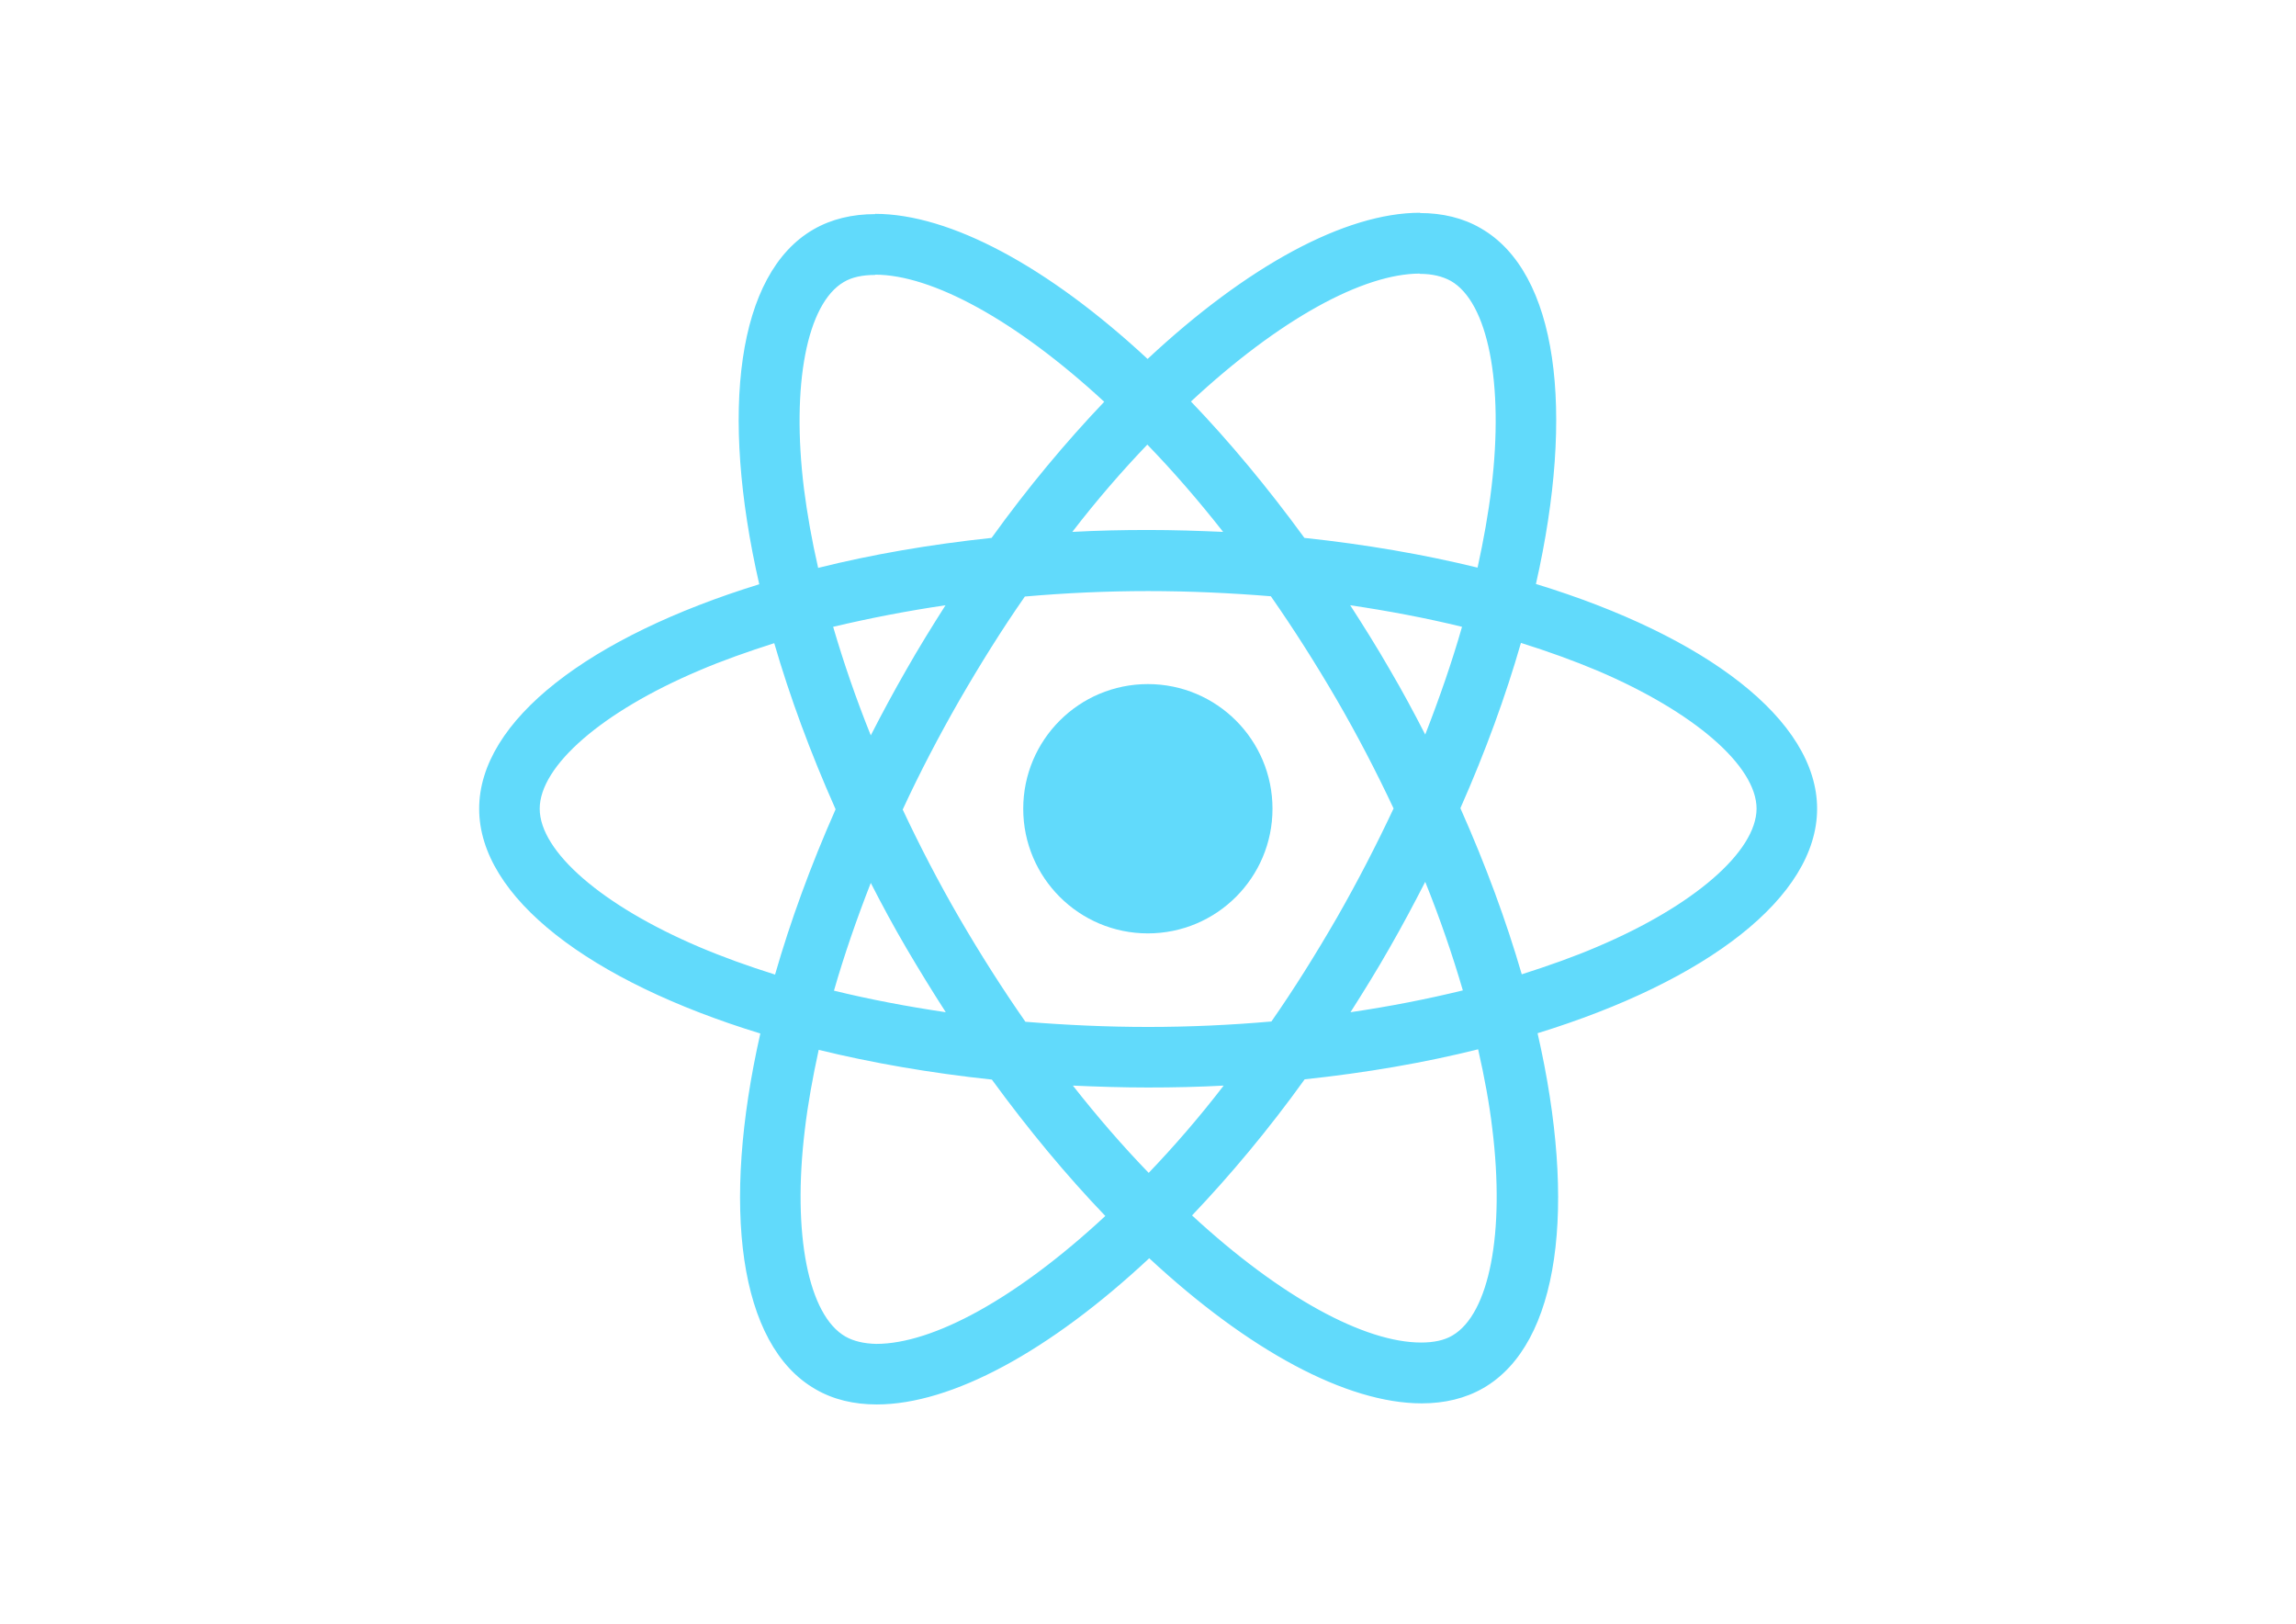
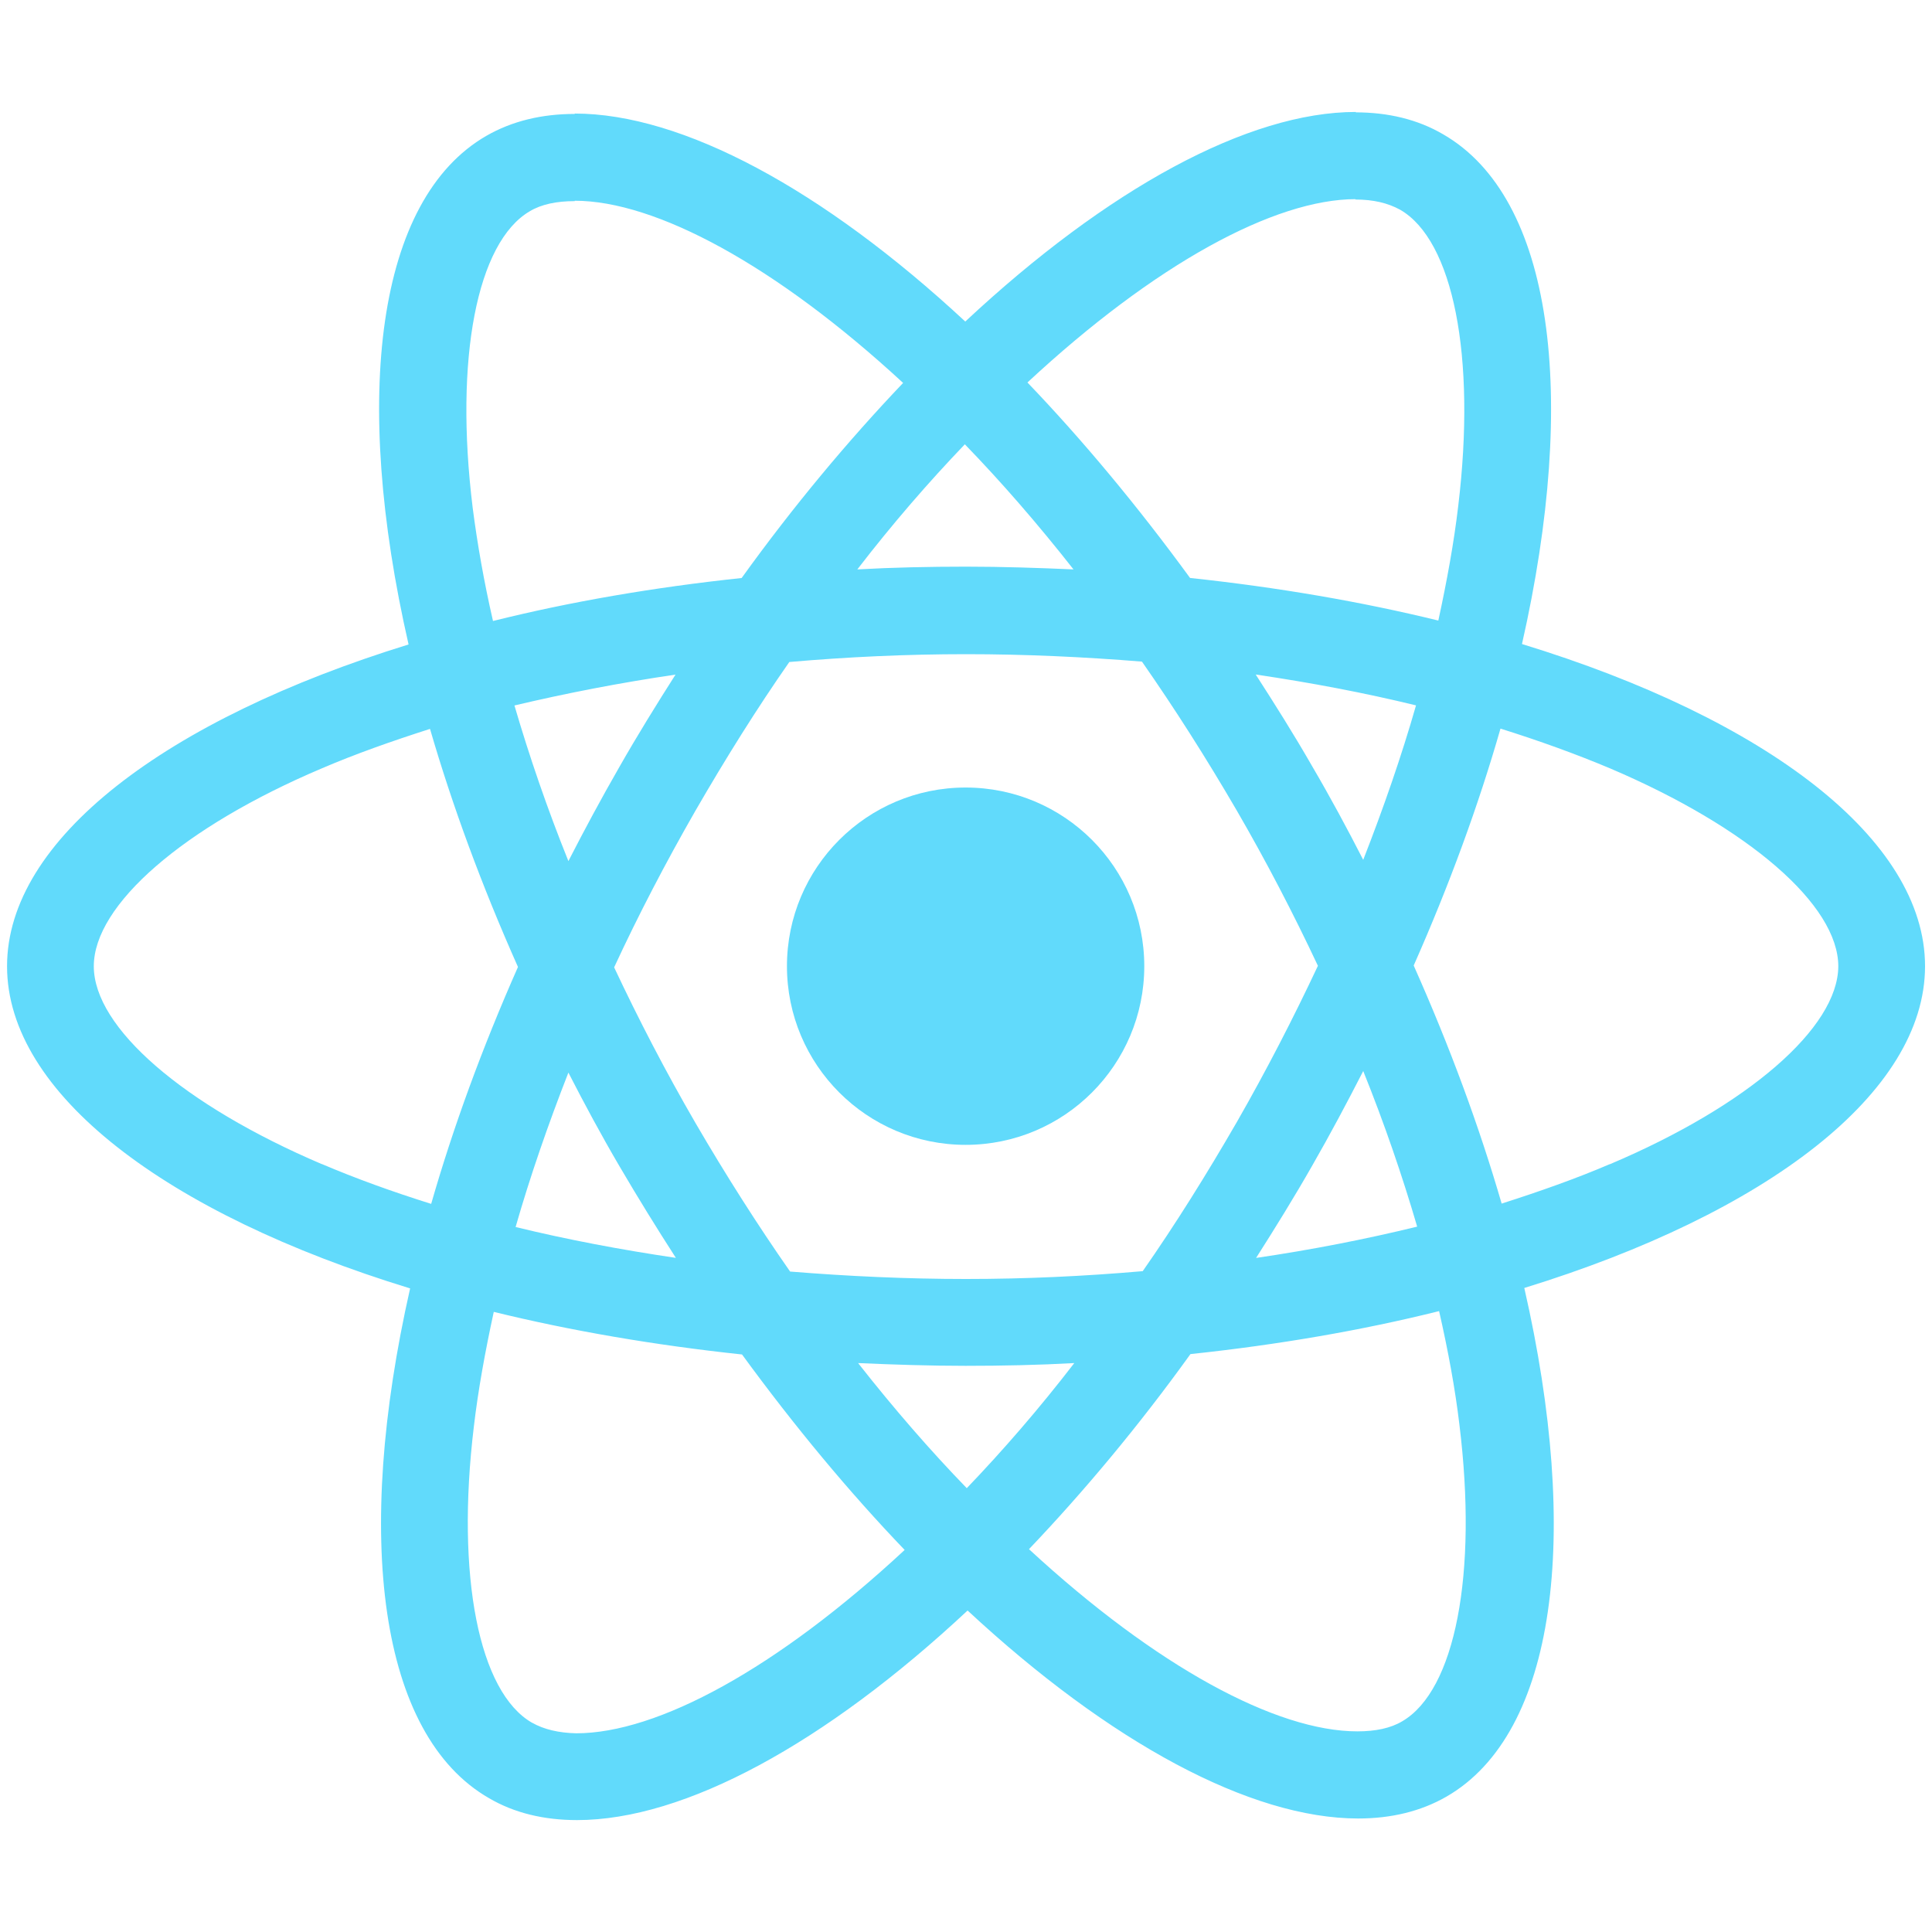
- <svg xmlns="http://www.w3.org/2000/svg" version="1.1" id="Layer_2_1_" x="0px" y="0px" viewBox="0 0 841.9 595.3" enable-background="new 0 0 841.9 595.3" xml:space="preserve">
-   <g>
-     <path fill="#61DAFB" d="M666.3,296.5c0-32.5-40.7-63.3-103.1-82.4c14.4-63.6,8-114.2-20.2-130.4c-6.5-3.8-14.1-5.6-22.4-5.6v22.3   c4.6,0,8.3,0.9,11.4,2.6c13.6,7.8,19.5,37.5,14.9,75.7c-1.1,9.4-2.9,19.3-5.1,29.4c-19.6-4.8-41-8.5-63.5-10.9   c-13.5-18.5-27.5-35.3-41.6-50c32.6-30.3,63.2-46.9,84-46.9l0-22.3c0,0,0,0,0,0c-27.5,0-63.5,19.6-99.9,53.6   c-36.4-33.8-72.4-53.2-99.9-53.2v22.3c20.7,0,51.4,16.5,84,46.6c-14,14.7-28,31.4-41.3,49.9c-22.6,2.4-44,6.1-63.6,11   c-2.3-10-4-19.7-5.2-29c-4.7-38.2,1.1-67.9,14.6-75.8c3-1.8,6.9-2.6,11.5-2.6l0-22.3c0,0,0,0,0,0c-8.4,0-16,1.8-22.6,5.6   c-28.1,16.2-34.4,66.7-19.9,130.1c-62.2,19.2-102.7,49.9-102.7,82.3c0,32.5,40.7,63.3,103.1,82.4c-14.4,63.6-8,114.2,20.2,130.4   c6.5,3.8,14.1,5.6,22.5,5.6c27.5,0,63.5-19.6,99.9-53.6c36.4,33.8,72.4,53.2,99.9,53.2c8.4,0,16-1.8,22.6-5.6   c28.1-16.2,34.4-66.7,19.9-130.1C625.8,359.7,666.3,328.9,666.3,296.5z M536.1,229.8c-3.7,12.9-8.3,26.2-13.5,39.5   c-4.1-8-8.4-16-13.1-24c-4.6-8-9.5-15.8-14.4-23.4C509.3,224,523,226.6,536.1,229.8z M490.3,336.3c-7.8,13.5-15.8,26.3-24.1,38.2   c-14.9,1.3-30,2-45.2,2c-15.1,0-30.2-0.7-45-1.9c-8.3-11.9-16.4-24.6-24.2-38c-7.6-13.1-14.5-26.4-20.8-39.8   c6.2-13.4,13.2-26.8,20.7-39.9c7.8-13.5,15.8-26.3,24.1-38.2c14.9-1.3,30-2,45.2-2c15.1,0,30.2,0.7,45,1.9   c8.3,11.9,16.4,24.6,24.2,38c7.6,13.1,14.5,26.4,20.8,39.8C504.7,309.8,497.8,323.2,490.3,336.3z M522.6,323.3   c5.4,13.4,10,26.8,13.8,39.8c-13.1,3.2-26.9,5.9-41.2,8c4.9-7.7,9.8-15.6,14.4-23.7C514.2,339.4,518.5,331.3,522.6,323.3z    M421.2,430c-9.3-9.6-18.6-20.3-27.8-32c9,0.4,18.2,0.7,27.5,0.7c9.4,0,18.7-0.2,27.8-0.7C439.7,409.7,430.4,420.4,421.2,430z    M346.8,371.1c-14.2-2.1-27.9-4.7-41-7.9c3.7-12.9,8.3-26.2,13.5-39.5c4.1,8,8.4,16,13.1,24C337.1,355.7,341.9,363.5,346.8,371.1z    M420.7,163c9.3,9.6,18.6,20.3,27.8,32c-9-0.4-18.2-0.7-27.5-0.7c-9.4,0-18.7,0.2-27.8,0.7C402.2,183.3,411.5,172.6,420.7,163z    M346.7,221.9c-4.9,7.7-9.8,15.6-14.4,23.7c-4.6,8-8.9,16-13,24c-5.4-13.4-10-26.8-13.8-39.8C318.6,226.7,332.4,224,346.7,221.9z    M256.2,347.1c-35.4-15.1-58.3-34.9-58.3-50.6c0-15.7,22.9-35.6,58.3-50.6c8.6-3.7,18-7,27.7-10.1c5.7,19.6,13.2,40,22.5,60.9   c-9.2,20.8-16.6,41.1-22.2,60.6C274.3,354.2,264.9,350.8,256.2,347.1z M310,490c-13.6-7.8-19.5-37.5-14.9-75.7   c1.1-9.4,2.9-19.3,5.1-29.4c19.6,4.8,41,8.5,63.5,10.9c13.5,18.5,27.5,35.3,41.6,50c-32.6,30.3-63.2,46.9-84,46.9   C316.8,492.6,313,491.7,310,490z M547.2,413.8c4.7,38.2-1.1,67.9-14.6,75.8c-3,1.8-6.9,2.6-11.5,2.6c-20.7,0-51.4-16.5-84-46.6   c14-14.7,28-31.4,41.3-49.9c22.6-2.4,44-6.1,63.6-11C544.3,394.8,546.1,404.5,547.2,413.8z M585.7,347.1c-8.6,3.7-18,7-27.7,10.1   c-5.7-19.6-13.2-40-22.5-60.9c9.2-20.8,16.6-41.1,22.2-60.6c9.9,3.1,19.3,6.5,28.1,10.2c35.4,15.1,58.3,34.9,58.3,50.6   C644,312.2,621.1,332.1,585.7,347.1z" />
-     <polygon fill="#61DAFB" points="320.8,78.4 320.8,78.4 320.8,78.4  " />
-     <circle fill="#61DAFB" cx="420.9" cy="296.5" r="45.7" />
-     <polygon fill="#61DAFB" points="520.5,78.1 520.5,78.1 520.5,78.1  " />
+ <svg xmlns="http://www.w3.org/2000/svg" width="40" height="40">
+   <g class="layer">
+     <g id="svg_1" />
+     <g id="svg_6">
+       <path d="m39.856,20.004c0,-2.631 -3.294,-5.124 -8.345,-6.67c1.166,-5.148 0.648,-9.244 -1.635,-10.555c-0.526,-0.308 -1.141,-0.453 -1.813,-0.453l0,1.805c0.372,0 0.672,0.073 0.923,0.21c1.101,0.631 1.578,3.035 1.206,6.127c-0.089,0.761 -0.235,1.562 -0.413,2.38c-1.587,-0.389 -3.319,-0.688 -5.14,-0.882c-1.093,-1.497 -2.226,-2.857 -3.367,-4.047c2.639,-2.453 5.116,-3.796 6.799,-3.796l0,-1.805c0,0 0,0 0,0c-2.226,0 -5.14,1.587 -8.086,4.339c-2.946,-2.736 -5.86,-4.306 -8.086,-4.306l0,1.805c1.676,0 4.161,1.336 6.799,3.772c-1.133,1.19 -2.266,2.542 -3.343,4.039c-1.829,0.194 -3.562,0.494 -5.148,0.89c-0.186,-0.809 -0.324,-1.595 -0.421,-2.347c-0.38,-3.092 0.089,-5.496 1.182,-6.136c0.243,-0.146 0.559,-0.21 0.931,-0.21l0,-1.805c0,0 0,0 0,0c-0.68,0 -1.295,0.146 -1.829,0.453c-2.275,1.311 -2.784,5.399 -1.611,10.531c-5.035,1.554 -8.313,4.039 -8.313,6.662c0,2.631 3.294,5.124 8.345,6.67c-1.166,5.148 -0.648,9.244 1.635,10.555c0.526,0.308 1.141,0.453 1.821,0.453c2.226,0 5.14,-1.587 8.086,-4.339c2.946,2.736 5.86,4.306 8.086,4.306c0.68,0 1.295,-0.146 1.829,-0.453c2.275,-1.311 2.784,-5.399 1.611,-10.531c5.019,-1.546 8.297,-4.039 8.297,-6.662zm-10.539,-5.399c-0.299,1.044 -0.672,2.121 -1.093,3.197c-0.332,-0.648 -0.68,-1.295 -1.06,-1.943c-0.372,-0.648 -0.769,-1.279 -1.166,-1.894c1.149,0.17 2.258,0.38 3.319,0.639zm-3.707,8.621c-0.631,1.093 -1.279,2.129 -1.951,3.092c-1.206,0.105 -2.428,0.162 -3.659,0.162c-1.222,0 -2.445,-0.057 -3.642,-0.154c-0.672,-0.963 -1.327,-1.991 -1.959,-3.076c-0.615,-1.06 -1.174,-2.137 -1.684,-3.222c0.502,-1.085 1.068,-2.169 1.676,-3.23c0.631,-1.093 1.279,-2.129 1.951,-3.092c1.206,-0.105 2.428,-0.162 3.659,-0.162c1.222,0 2.445,0.057 3.642,0.154c0.672,0.963 1.327,1.991 1.959,3.076c0.615,1.06 1.174,2.137 1.684,3.222c-0.51,1.085 -1.068,2.169 -1.676,3.23zm2.614,-1.052c0.437,1.085 0.809,2.169 1.117,3.222c-1.06,0.259 -2.177,0.478 -3.335,0.648c0.397,-0.623 0.793,-1.263 1.166,-1.918c0.372,-0.648 0.72,-1.303 1.052,-1.951zm-8.208,8.637c-0.753,-0.777 -1.506,-1.643 -2.25,-2.59c0.729,0.032 1.473,0.057 2.226,0.057c0.761,0 1.514,-0.016 2.25,-0.057c-0.729,0.947 -1.481,1.813 -2.226,2.59zm-6.022,-4.768c-1.149,-0.17 -2.258,-0.38 -3.319,-0.639c0.299,-1.044 0.672,-2.121 1.093,-3.197c0.332,0.648 0.68,1.295 1.06,1.943c0.38,0.648 0.769,1.279 1.166,1.894zm5.982,-16.844c0.753,0.777 1.506,1.643 2.25,2.59c-0.729,-0.032 -1.473,-0.057 -2.226,-0.057c-0.761,0 -1.514,0.016 -2.25,0.057c0.729,-0.947 1.481,-1.813 2.226,-2.59zm-5.99,4.768c-0.397,0.623 -0.793,1.263 -1.166,1.918c-0.372,0.648 -0.72,1.295 -1.052,1.943c-0.437,-1.085 -0.809,-2.169 -1.117,-3.222c1.06,-0.251 2.177,-0.469 3.335,-0.639zm-7.325,10.134c-2.865,-1.222 -4.719,-2.825 -4.719,-4.096c0,-1.271 1.854,-2.882 4.719,-4.096c0.696,-0.299 1.457,-0.567 2.242,-0.818c0.461,1.587 1.068,3.238 1.821,4.929c-0.745,1.684 -1.344,3.327 -1.797,4.905c-0.801,-0.251 -1.562,-0.526 -2.266,-0.826zm4.355,11.567c-1.101,-0.631 -1.578,-3.035 -1.206,-6.127c0.089,-0.761 0.235,-1.562 0.413,-2.38c1.587,0.389 3.319,0.688 5.14,0.882c1.093,1.497 2.226,2.857 3.367,4.047c-2.639,2.453 -5.116,3.796 -6.799,3.796c-0.364,-0.008 -0.672,-0.081 -0.915,-0.219zm19.2,-6.168c0.38,3.092 -0.089,5.496 -1.182,6.136c-0.243,0.146 -0.559,0.21 -0.931,0.21c-1.676,0 -4.161,-1.336 -6.799,-3.772c1.133,-1.19 2.266,-2.542 3.343,-4.039c1.829,-0.194 3.562,-0.494 5.148,-0.89c0.186,0.818 0.332,1.603 0.421,2.355zm3.116,-5.399c-0.696,0.299 -1.457,0.567 -2.242,0.818c-0.461,-1.587 -1.068,-3.238 -1.821,-4.929c0.745,-1.684 1.344,-3.327 1.797,-4.905c0.801,0.251 1.562,0.526 2.275,0.826c2.865,1.222 4.719,2.825 4.719,4.096c-0.008,1.271 -1.862,2.882 -4.727,4.096z" fill="#61DAFB" id="svg_2" />
+       <polygon fill="#61DAFB" id="svg_3" points="11.889,2.35 11.889,2.35 11.889,2.35 " />
+       <circle cx="19.992" cy="20.004" fill="#61DAFB" id="svg_4" r="3.699" />
+       <polygon fill="#61DAFB" id="svg_5" points="28.054,2.326 28.054,2.326 28.054,2.326 " />
+     </g>
  </g>
</svg>
